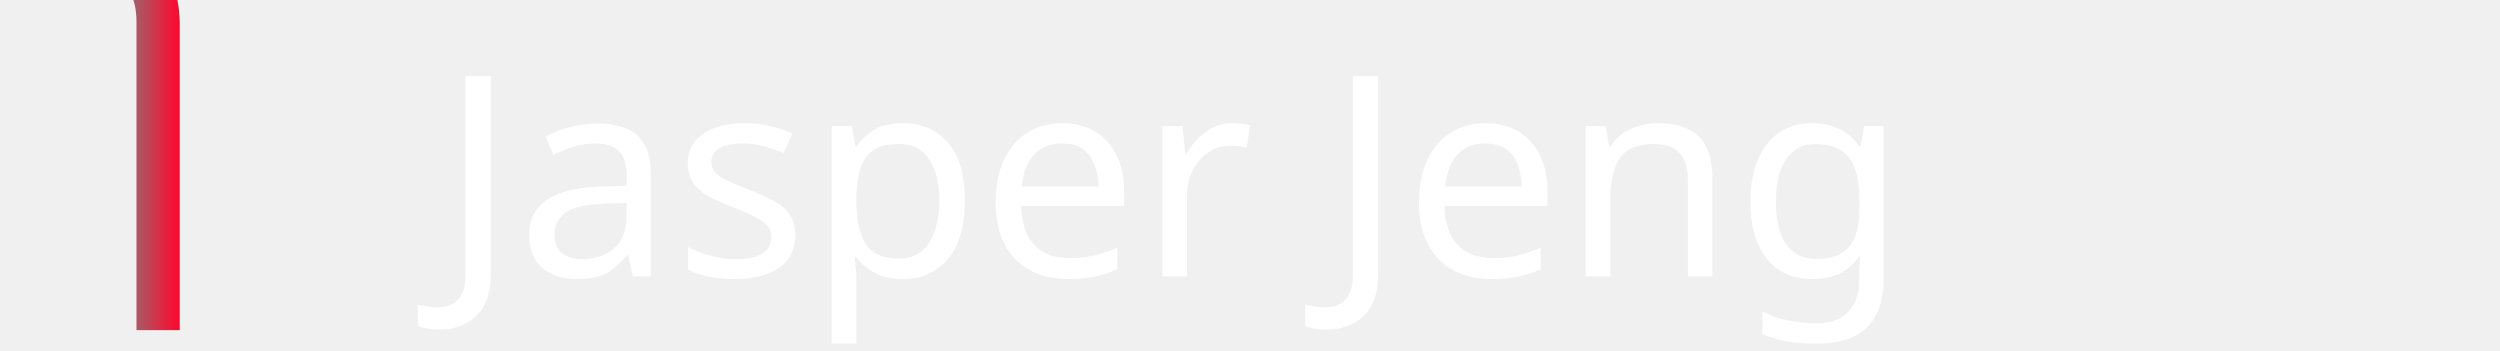
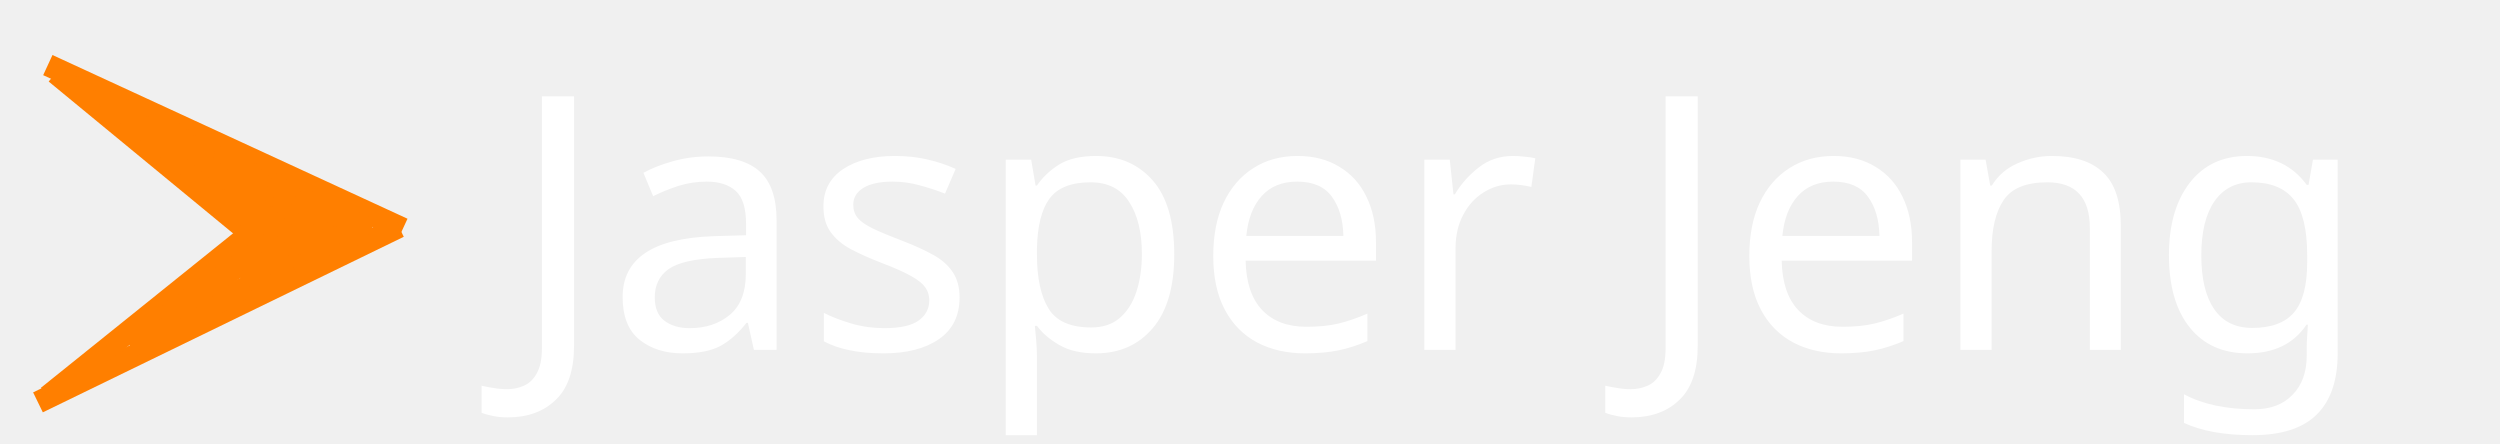
- <svg xmlns="http://www.w3.org/2000/svg" width="214" height="30" style="vector-effect: non-scaling-stroke;" stroke="null">
-   <defs>
-     <linearGradient y2="0" x2="1" y1="0" x1="0" id="svg_8">
-       <stop offset="0" stop-color="#00f8d3" />
-       <stop offset="1" stop-color="#ff072c" />
-     </linearGradient>
-   </defs>
+ <svg xmlns="http://www.w3.org/2000/svg" width="169" height="30">
  <g stroke="null">
-     <rect stroke="null" fill="none" id="canvas_background" height="32" width="216" y="-1" x="-1" />
-     <g style="vector-effect: non-scaling-stroke;" stroke="null" display="none" overflow="visible" y="0" x="0" height="100%" width="100%" id="canvasGrid">
-       <rect fill="url(#gridpattern)" stroke-width="0" y="0" x="0" height="100%" width="100%" />
+     <rect stroke="null" fill="none" id="canvas_background" height="32" width="171" y="-1" x="-1" />
+     <g stroke="null" display="none" id="canvasGrid">
+       <rect fill="url(#gridpattern)" stroke-width="0" y="0" x="0" height="100%" width="100%" id="svg_1" />
    </g>
  </g>
  <g stroke="null">
-     <text stroke="#000" transform="matrix(1.705463,0,0,-1.54635,-297.5459,257.3962) " xml:space="preserve" text-anchor="start" font-family="Arvo, sans-serif" font-size="24" id="svg_2" y="165.32" x="179.113" stroke-width="0" fill="url(#svg_8)">J</text>
-     <text xml:space="preserve" text-anchor="start" font-family="Arvo, sans-serif" font-size="24" id="svg_9" y="23.654" x="37.641" stroke-opacity="null" stroke-width="0" stroke="#000" fill="#ffffff">Jasper Jeng</text>
+     <text xml:space="preserve" text-anchor="start" font-family="Arvo, sans-serif" font-size="24" id="svg_9" y="23.654" x="34.431" stroke-opacity="null" stroke-width="0" stroke="#000" fill="#ffffff">Jasper Jeng</text>
+     <g id="svg_12">
+       <line stroke="#ff7f00" stroke-linecap="null" stroke-linejoin="null" id="svg_7" y2="15.467" x2="27.233" y1="4.4" x1="3.233" stroke-opacity="null" stroke-width="1.5" fill="#ff7b00" />
+       <line stroke="#ff7f00" stroke-linecap="null" stroke-linejoin="null" id="svg_8" y2="15.333" x2="26.967" y1="27.2" x1="2.567" stroke-opacity="null" stroke-width="1.5" fill="#ff7b00" />
+       <line stroke="#ff7f00" stroke-linecap="null" stroke-linejoin="null" id="svg_10" y2="16.133" x2="17.367" y1="4.933" x1="3.767" stroke-opacity="null" stroke-width="1.5" fill="#ff7b00" />
+       <line stroke="#ff7f00" stroke-linecap="null" stroke-linejoin="null" id="svg_11" y2="15.333" x2="17.5" y1="26.8" x1="3.233" stroke-opacity="null" stroke-width="1.5" fill="#ff7b00" />
+     </g>
+     <line stroke="#ff7f00" stroke-linecap="null" stroke-linejoin="null" id="svg_13" y2="17.867" x2="20.567" y1="6.533" x1="7.233" stroke-width="1.5" fill="none" />
+     <line stroke-linecap="null" stroke-linejoin="null" id="svg_14" y2="17.5" x2="21.744" y1="8.397" x1="11.103" fill-opacity="null" stroke-opacity="null" stroke-width="1.5" stroke="#ff7f00" fill="none" />
+     <line stroke="#ff7f00" stroke-linecap="null" stroke-linejoin="null" id="svg_15" y2="9.936" x2="14.821" y1="16.987" x1="23.026" fill-opacity="null" stroke-opacity="null" stroke-width="1.5" fill="none" />
+     <line stroke-linecap="null" stroke-linejoin="null" id="svg_16" y2="12.628" x2="19.051" y1="16.474" x1="24.308" fill-opacity="null" stroke-opacity="null" stroke-width="1.5" stroke="#ff7f00" fill="none" />
+     <line stroke="#ff7f00" stroke-linecap="null" stroke-linejoin="null" id="svg_17" y2="12.885" x2="19.051" y1="15.577" x1="25.077" fill-opacity="null" stroke-opacity="null" stroke-width="1.5" fill="none" />
+     <line stroke-linecap="null" stroke-linejoin="null" id="svg_18" y2="23.397" x2="8.795" y1="17.885" x1="19.692" fill-opacity="null" stroke-opacity="null" stroke-width="1.5" stroke="#ff7f00" fill="none" />
+     <line stroke="#ff7f00" transform="rotate(0.5426217 14.94876,18.78205) " stroke-linecap="null" stroke-linejoin="null" id="svg_20" y2="21.479" x2="11.106" y1="16.085" x1="18.792" fill-opacity="null" stroke-opacity="null" stroke-width="1.5" fill="none" />
+     <line stroke-linecap="null" stroke-linejoin="null" id="svg_22" y2="19.167" x2="16.615" y1="16.859" x1="19.051" fill-opacity="null" stroke-opacity="null" stroke-width="1.5" stroke="#ff7f00" fill="none" />
+     <line stroke-linecap="null" stroke-linejoin="null" id="svg_23" y2="12.244" x2="18.282" y1="13.397" x1="19.949" fill-opacity="null" stroke-opacity="null" stroke-width="1.5" stroke="#ff7f00" fill="none" />
  </g>
</svg>
